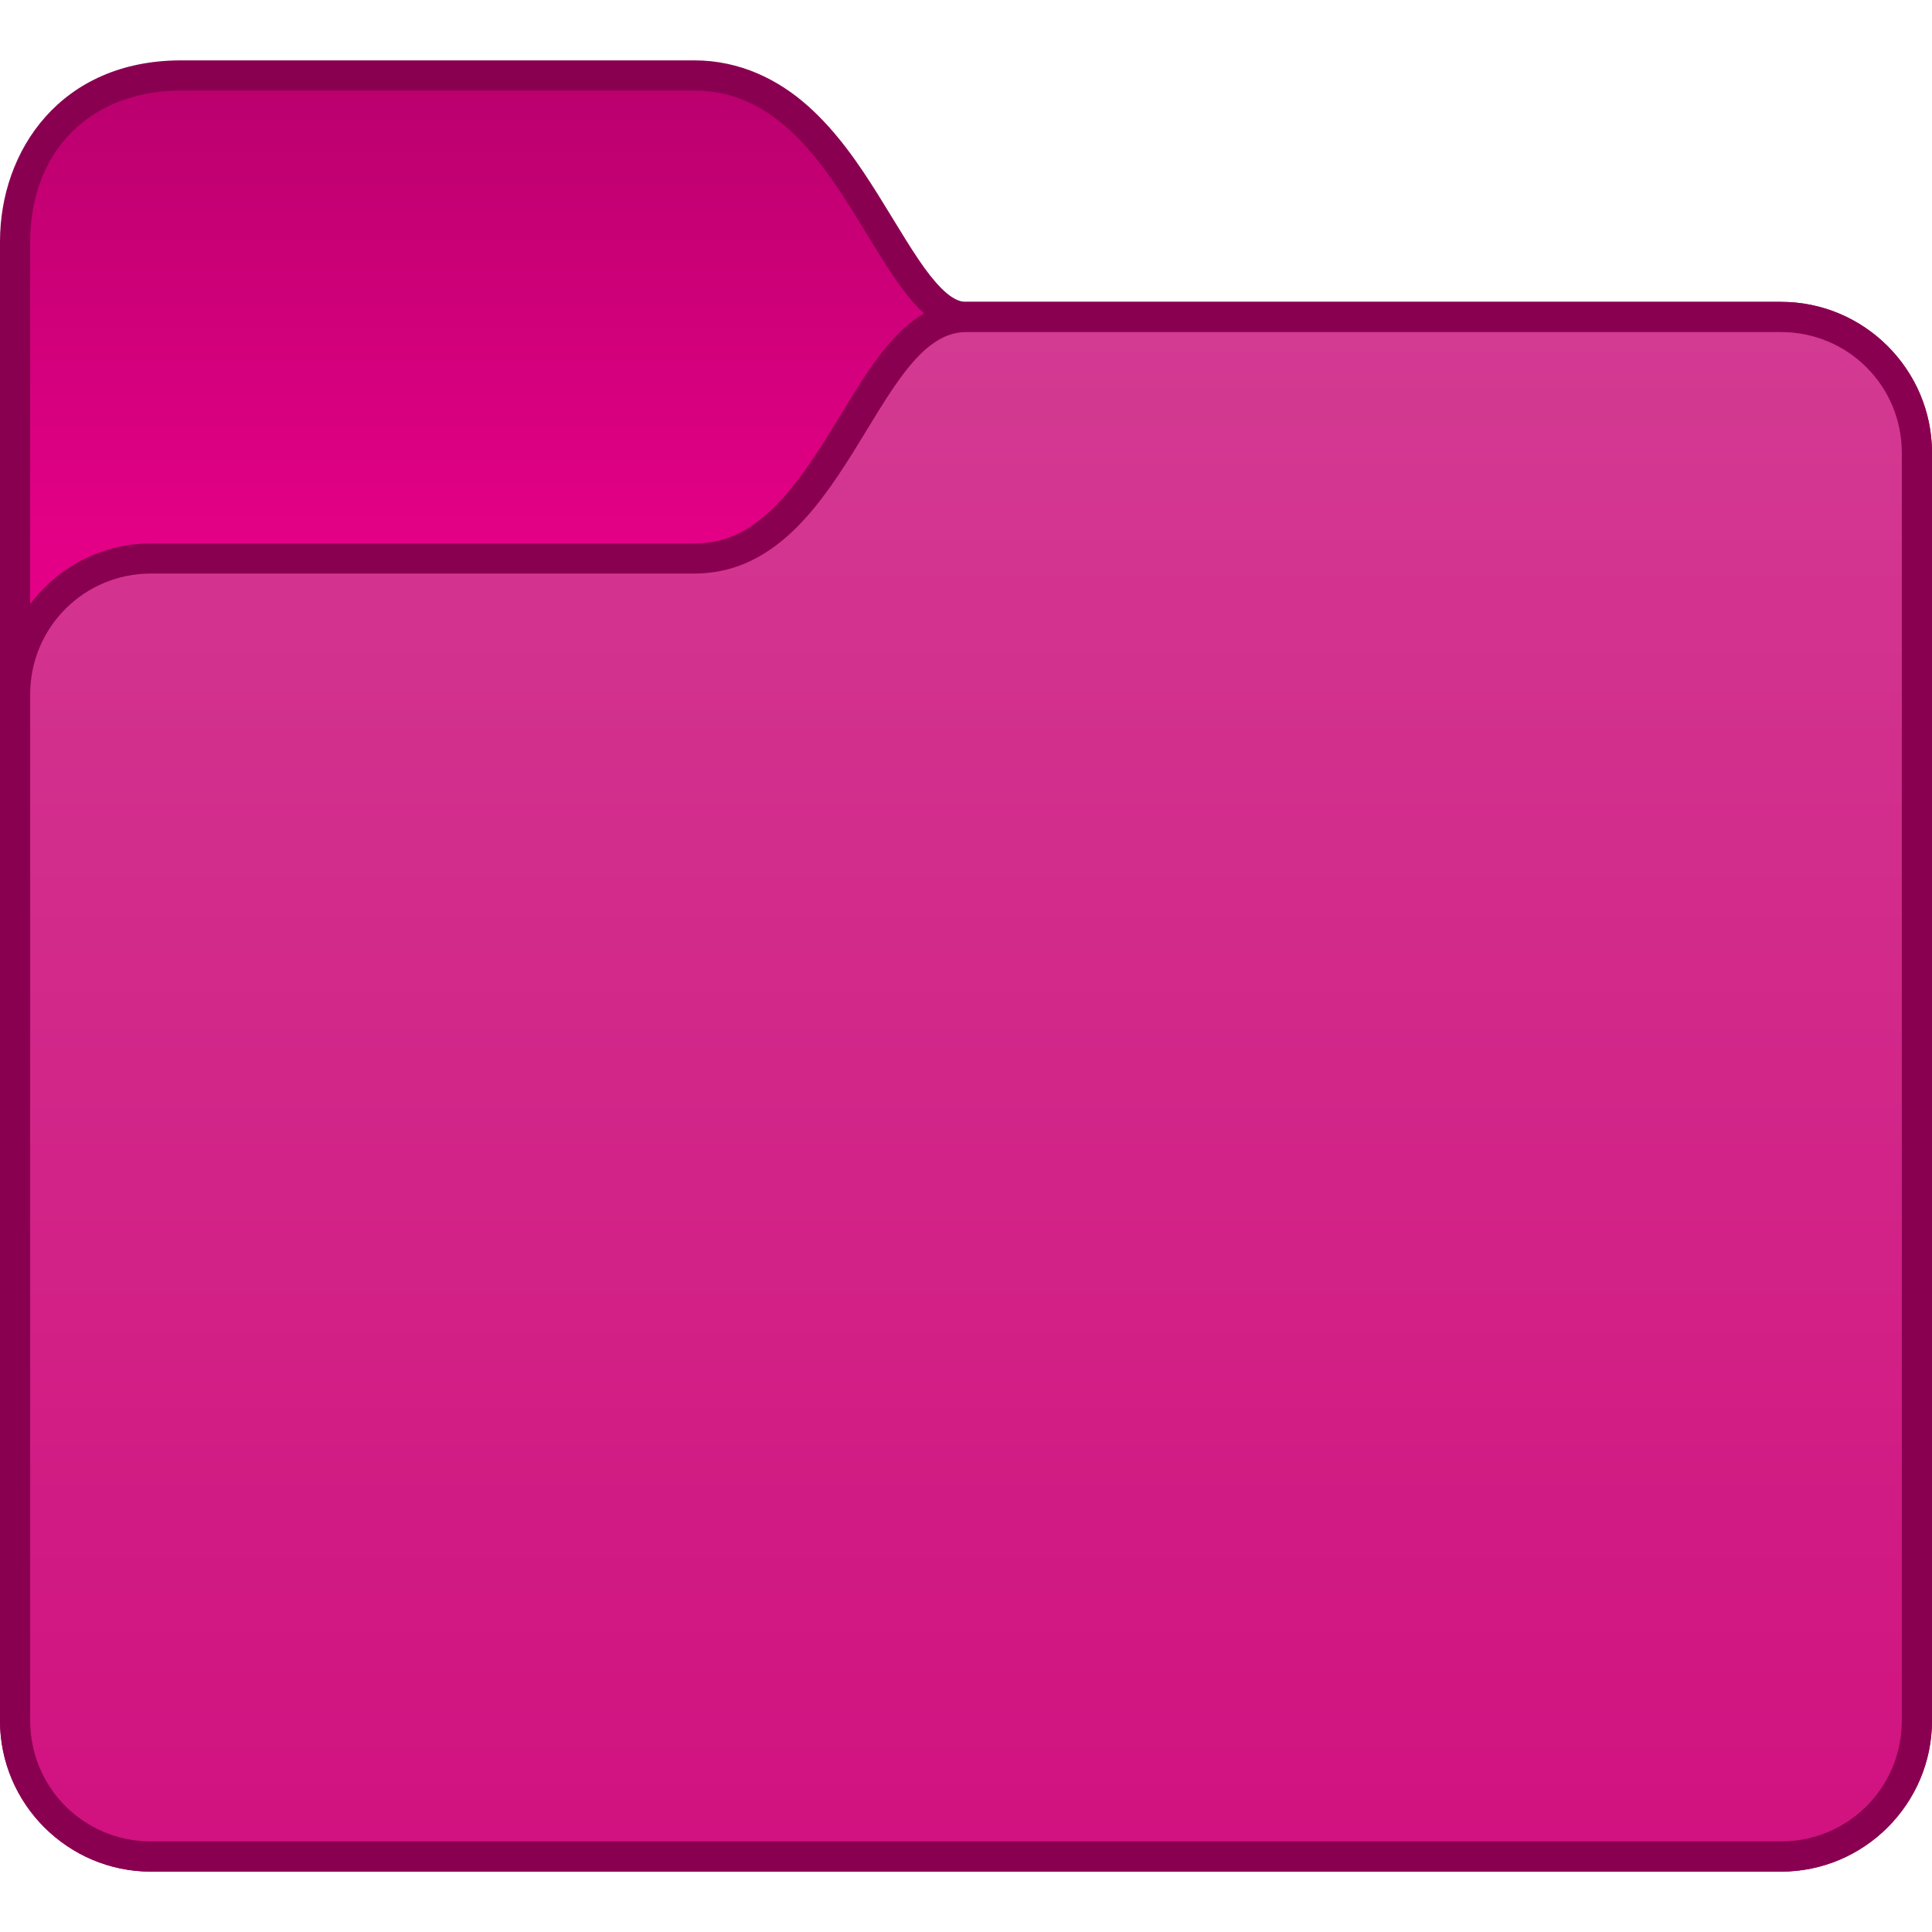
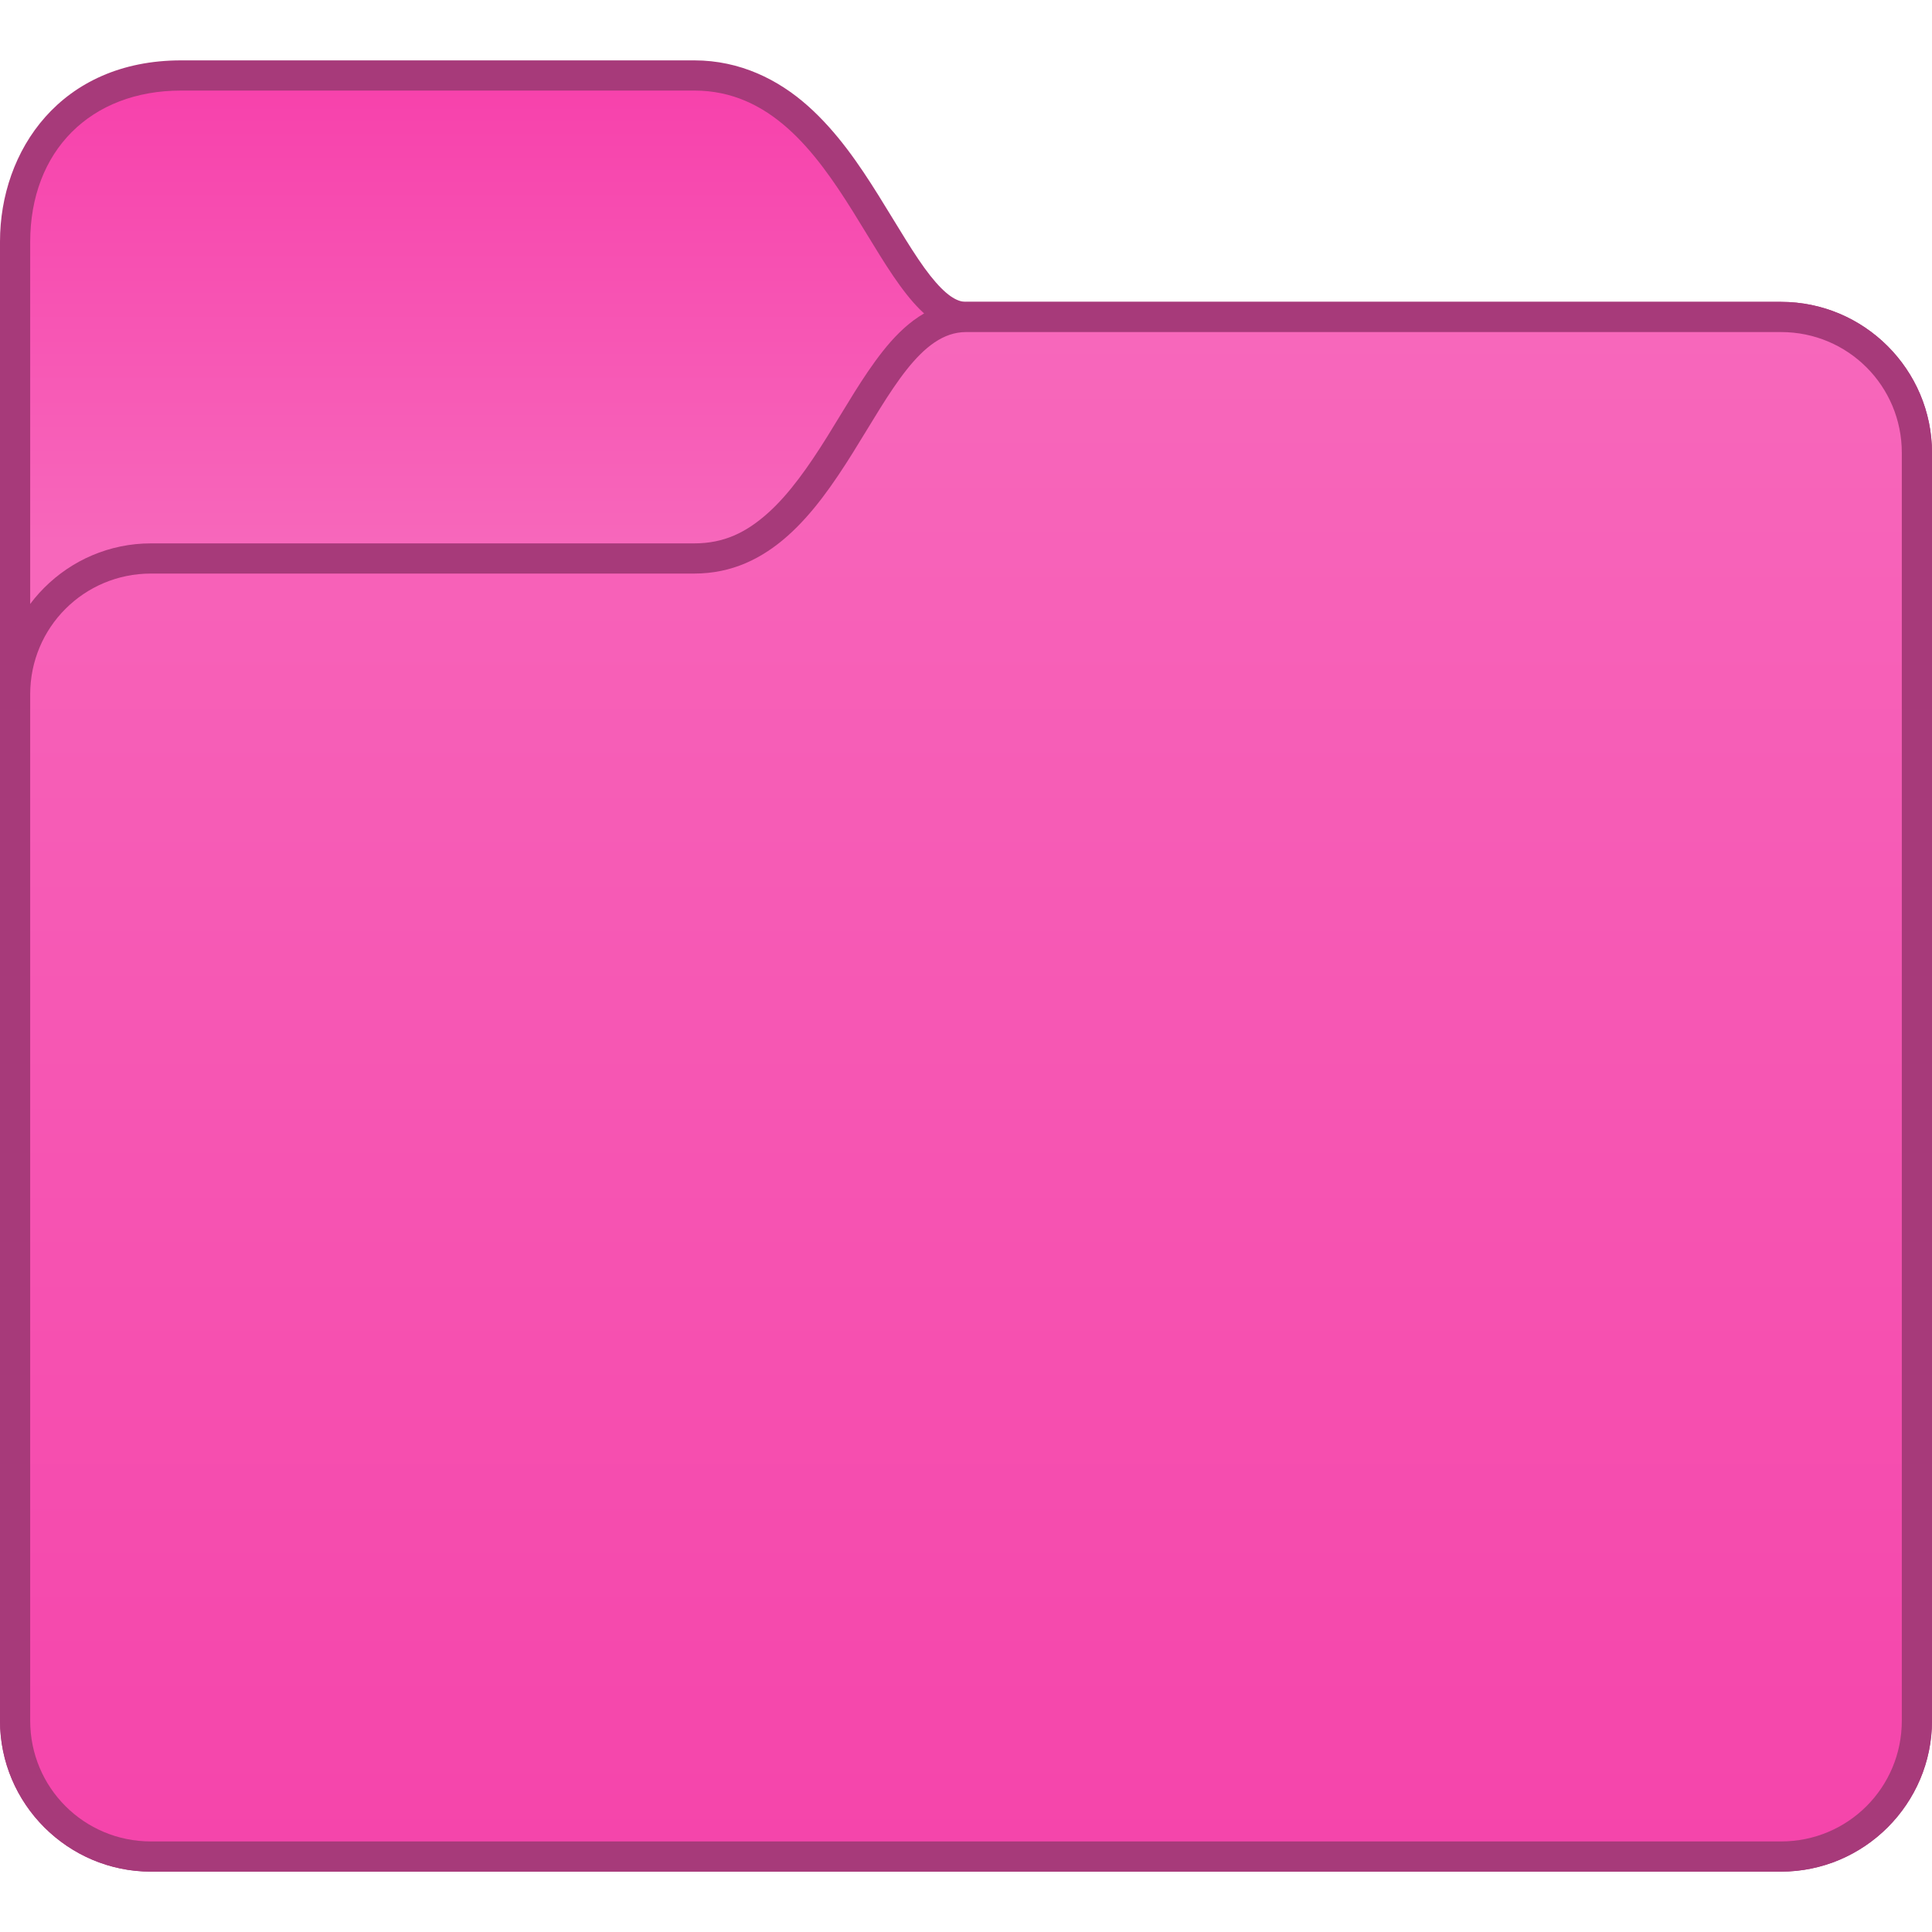
- <svg xmlns="http://www.w3.org/2000/svg" xmlns:xlink="http://www.w3.org/1999/xlink" width="64" height="64" viewBox="0 0 64 64" version="1.1" id="svg8">
+ <svg xmlns="http://www.w3.org/2000/svg" xmlns:xlink="http://www.w3.org/1999/xlink" width="64" height="64" viewBox="0 0 64 64" version="1.1" id="svg8" xml:space="preserve">
  <defs id="defs2">
    <style id="current-color-scheme" type="text/css">
      .ColorScheme-Text {
        color:#122036;
      }
      </style>
    <style type="text/css" id="current-color-scheme-3">
      .ColorScheme-Text {
        color:#122036;
      }
      </style>
    <style type="text/css" id="current-color-scheme-7">
      .ColorScheme-Text {
        color:#122036;
      }
      </style>
    <style type="text/css" id="current-color-scheme-5">
      .ColorScheme-Text {
        color:#122036;
      }
      </style>
    <style id="current-color-scheme-9" type="text/css">
      .ColorScheme-Text {
        color:#122036;
      }
      </style>
    <style id="current-color-scheme-1" type="text/css">
      .ColorScheme-Text {
        color:#122036;
      }
      </style>
    <style type="text/css" id="current-color-scheme-10">
      .ColorScheme-Text {
        color:#122036;
      }
      </style>
    <style id="current-color-scheme-6" type="text/css">
      .ColorScheme-Text {
        color:#122036;
      }
      </style>
    <style id="current-color-scheme-7-1" type="text/css">
      .ColorScheme-Text {
        color:#122036;
      }
      </style>
    <style id="current-color-scheme-5-2" type="text/css">
      .ColorScheme-Text {
        color:#122036;
      }
      </style>
    <linearGradient xlink:href="#linearGradient29610" id="linearGradient13531" gradientUnits="userSpaceOnUse" x1="18" y1="361.65" x2="18" y2="346.65" />
    <linearGradient id="linearGradient29610">
-       <stop id="stop29606" offset="0" style="stop-color:#e40086;stop-opacity:1;" />
-       <stop id="stop29608" offset="1" style="stop-color:#bb006e;stop-opacity:1;" />
+       <stop id="stop29606" offset="0" style="stop-color:#f767bb;stop-opacity:1;" />
+       <stop id="stop29608" offset="1" style="stop-color:#f742ac;stop-opacity:1;" />
    </linearGradient>
    <linearGradient xlink:href="#linearGradient32445" id="linearGradient13533" gradientUnits="userSpaceOnUse" x1="38" y1="404.65" x2="38" y2="354.65" />
    <linearGradient id="linearGradient32445">
-       <stop id="stop32441" offset="0" style="stop-color:#d11280;stop-opacity:1;" />
-       <stop id="stop32443" offset="1" style="stop-color:#d33a92;stop-opacity:1;" />
+       <stop id="stop32441" offset="0" style="stop-color:#f545ab;stop-opacity:1;" />
+       <stop id="stop32443" offset="1" style="stop-color:#f767bb;stop-opacity:1;" />
    </linearGradient>
+     <style type="text/css" id="current-color-scheme-67">
+       .ColorScheme-Text {
+         color:#122036;
+       }
+       </style>
+     <style id="current-color-scheme-3-5" type="text/css">
+       .ColorScheme-Text {
+         color:#122036;
+       }
+       </style>
+     <style id="current-color-scheme-7-3" type="text/css">
+       .ColorScheme-Text {
+         color:#122036;
+       }
+       </style>
+     <style id="current-color-scheme-5-5" type="text/css">
+       .ColorScheme-Text {
+         color:#122036;
+       }
+       </style>
+     <style type="text/css" id="current-color-scheme-9-6">
+       .ColorScheme-Text {
+         color:#122036;
+       }
+       </style>
+     <style type="text/css" id="current-color-scheme-1-2">
+       .ColorScheme-Text {
+         color:#122036;
+       }
+       </style>
+     <style id="current-color-scheme-10-9" type="text/css">
+       .ColorScheme-Text {
+         color:#122036;
+       }
+       </style>
+     <style type="text/css" id="current-color-scheme-6-1">
+       .ColorScheme-Text {
+         color:#122036;
+       }
+       </style>
+     <style type="text/css" id="current-color-scheme-7-1-2">
+       .ColorScheme-Text {
+         color:#122036;
+       }
+       </style>
+     <style type="text/css" id="current-color-scheme-5-2-7">
+       .ColorScheme-Text {
+         color:#122036;
+       }
+       </style>
  </defs>
  <g id="layer1" transform="translate(0,-250.65)">
    <g id="g5204" transform="translate(52,-7.999995)">
      <g transform="translate(-58,-85.00002)" id="g1529-69">
-         <path id="path1475-37" d="m 12,345.65 c -4,0 -6,3 -6,6 v 49 c 0,2.753 2.247,5 5,5 h 54 c 2.753,0 5,-2.247 5,-5 v -42 c 0,-2.753 -2.247,-5 -5,-5 H 38 c -0.306,0 -0.67,-0.219 -1.186,-0.871 -0.516,-0.652 -1.074,-1.635 -1.715,-2.66 -0.641,-1.025 -1.37,-2.101 -2.342,-2.965 C 31.786,346.29 30.517,345.65 29,345.65 Z" style="color:#000000;font-style:normal;font-variant:normal;font-weight:normal;font-stretch:normal;font-size:medium;line-height:normal;font-family:sans-serif;font-variant-ligatures:normal;font-variant-position:normal;font-variant-caps:normal;font-variant-numeric:normal;font-variant-alternates:normal;font-feature-settings:normal;text-indent:0;text-align:start;text-decoration:none;text-decoration-line:none;text-decoration-style:solid;text-decoration-color:#000000;letter-spacing:normal;word-spacing:normal;text-transform:none;writing-mode:lr-tb;direction:ltr;text-orientation:mixed;dominant-baseline:auto;baseline-shift:baseline;text-anchor:start;white-space:normal;shape-padding:0;clip-rule:nonzero;display:inline;overflow:visible;visibility:visible;opacity:1;isolation:auto;mix-blend-mode:normal;color-interpolation:sRGB;color-interpolation-filters:linearRGB;solid-color:#000000;solid-opacity:1;vector-effect:none;fill:#8a0051;fill-opacity:1;fill-rule:nonzero;stroke:none;stroke-width:2;stroke-linecap:round;stroke-linejoin:round;stroke-miterlimit:4;stroke-dasharray:none;stroke-dashoffset:0;stroke-opacity:1;color-rendering:auto;image-rendering:auto;shape-rendering:auto;text-rendering:auto;enable-background:accumulate" />
+         <path id="path1475-37" d="m 12,345.65 c -4,0 -6,3 -6,6 v 49 c 0,2.753 2.247,5 5,5 h 54 c 2.753,0 5,-2.247 5,-5 v -42 c 0,-2.753 -2.247,-5 -5,-5 H 38 c -0.306,0 -0.67,-0.219 -1.186,-0.871 -0.516,-0.652 -1.074,-1.635 -1.715,-2.66 -0.641,-1.025 -1.37,-2.101 -2.342,-2.965 C 31.786,346.29 30.517,345.65 29,345.65 Z" style="color:#000000;font-style:normal;font-variant:normal;font-weight:normal;font-stretch:normal;font-size:medium;line-height:normal;font-family:sans-serif;font-variant-ligatures:normal;font-variant-position:normal;font-variant-caps:normal;font-variant-numeric:normal;font-variant-alternates:normal;font-feature-settings:normal;text-indent:0;text-align:start;text-decoration:none;text-decoration-line:none;text-decoration-style:solid;text-decoration-color:#000000;letter-spacing:normal;word-spacing:normal;text-transform:none;writing-mode:lr-tb;direction:ltr;text-orientation:mixed;dominant-baseline:auto;baseline-shift:baseline;text-anchor:start;white-space:normal;shape-padding:0;clip-rule:nonzero;display:inline;overflow:visible;visibility:visible;opacity:1;isolation:auto;mix-blend-mode:normal;color-interpolation:sRGB;color-interpolation-filters:linearRGB;solid-color:#000000;solid-opacity:1;vector-effect:none;fill:#a73a7a;fill-opacity:1;fill-rule:nonzero;stroke:none;stroke-width:2;stroke-linecap:round;stroke-linejoin:round;stroke-miterlimit:4;stroke-dasharray:none;stroke-dashoffset:0;stroke-opacity:1;color-rendering:auto;image-rendering:auto;shape-rendering:auto;text-rendering:auto;enable-background:accumulate" />
        <path id="rect1374-3-45" d="m 12,346.65 h 17 c 5,0 6,8 9,8 H 65 c 2.216,0 4,1.784 4,4 v 42 c 0,2.216 -1.784,4 -4,4 H 11 c -2.216,0 -4,-1.784 -4,-4 l 3e-7,-48.979 C 7,348.65 9,346.65 12,346.65 Z" style="opacity:1;vector-effect:none;fill:url(#linearGradient13531);fill-opacity:1;stroke:none;stroke-width:2;stroke-linecap:round;stroke-linejoin:round;stroke-miterlimit:4;stroke-dasharray:none;stroke-dashoffset:0;stroke-opacity:1" />
-         <path id="path1453-25" d="m 38,353.65 c -1.194,0 -2.08,0.781 -2.752,1.629 -0.671,0.848 -1.239,1.865 -1.848,2.84 -0.609,0.975 -1.255,1.899 -1.971,2.535 C 30.714,361.29 29.983,361.65 29,361.65 H 11 c -2.753,0 -5,2.247 -5,5 v 34 c 0,2.753 2.247,5 5,5 h 54 c 2.753,0 5,-2.247 5,-5 v -42 c 0,-2.753 -2.247,-5 -5,-5 z" style="color:#000000;font-style:normal;font-variant:normal;font-weight:normal;font-stretch:normal;font-size:medium;line-height:normal;font-family:sans-serif;font-variant-ligatures:normal;font-variant-position:normal;font-variant-caps:normal;font-variant-numeric:normal;font-variant-alternates:normal;font-feature-settings:normal;text-indent:0;text-align:start;text-decoration:none;text-decoration-line:none;text-decoration-style:solid;text-decoration-color:#000000;letter-spacing:normal;word-spacing:normal;text-transform:none;writing-mode:lr-tb;direction:ltr;text-orientation:mixed;dominant-baseline:auto;baseline-shift:baseline;text-anchor:start;white-space:normal;shape-padding:0;clip-rule:nonzero;display:inline;overflow:visible;visibility:visible;opacity:1;isolation:auto;mix-blend-mode:normal;color-interpolation:sRGB;color-interpolation-filters:linearRGB;solid-color:#000000;solid-opacity:1;vector-effect:none;fill:#8a0051;fill-opacity:1;fill-rule:nonzero;stroke:none;stroke-width:2;stroke-linecap:round;stroke-linejoin:round;stroke-miterlimit:4;stroke-dasharray:none;stroke-dashoffset:0;stroke-opacity:1;color-rendering:auto;image-rendering:auto;shape-rendering:auto;text-rendering:auto;enable-background:accumulate" />
+         <path id="path1453-25" d="m 38,353.65 c -1.194,0 -2.08,0.781 -2.752,1.629 -0.671,0.848 -1.239,1.865 -1.848,2.84 -0.609,0.975 -1.255,1.899 -1.971,2.535 C 30.714,361.29 29.983,361.65 29,361.65 H 11 c -2.753,0 -5,2.247 -5,5 v 34 c 0,2.753 2.247,5 5,5 h 54 c 2.753,0 5,-2.247 5,-5 v -42 c 0,-2.753 -2.247,-5 -5,-5 z" style="color:#000000;font-style:normal;font-variant:normal;font-weight:normal;font-stretch:normal;font-size:medium;line-height:normal;font-family:sans-serif;font-variant-ligatures:normal;font-variant-position:normal;font-variant-caps:normal;font-variant-numeric:normal;font-variant-alternates:normal;font-feature-settings:normal;text-indent:0;text-align:start;text-decoration:none;text-decoration-line:none;text-decoration-style:solid;text-decoration-color:#000000;letter-spacing:normal;word-spacing:normal;text-transform:none;writing-mode:lr-tb;direction:ltr;text-orientation:mixed;dominant-baseline:auto;baseline-shift:baseline;text-anchor:start;white-space:normal;shape-padding:0;clip-rule:nonzero;display:inline;overflow:visible;visibility:visible;opacity:1;isolation:auto;mix-blend-mode:normal;color-interpolation:sRGB;color-interpolation-filters:linearRGB;solid-color:#000000;solid-opacity:1;vector-effect:none;fill:#a73a7a;fill-opacity:1;fill-rule:nonzero;stroke:none;stroke-width:2;stroke-linecap:round;stroke-linejoin:round;stroke-miterlimit:4;stroke-dasharray:none;stroke-dashoffset:0;stroke-opacity:1;color-rendering:auto;image-rendering:auto;shape-rendering:auto;text-rendering:auto;enable-background:accumulate" />
        <path id="rect1374-4-4-4" d="m 11,362.65 h 18 c 5,0 6,-8 9,-8 H 65 c 2.216,0 4,1.784 4,4 v 42 c 0,2.216 -1.784,4 -4,4 H 11 c -2.216,0 -4,-1.784 -4,-4 v -34 c 0,-2.216 1.784,-4 4,-4 z" style="opacity:1;vector-effect:none;fill:url(#linearGradient13533);fill-opacity:1;stroke:none;stroke-width:2;stroke-linecap:round;stroke-linejoin:round;stroke-miterlimit:4;stroke-dasharray:none;stroke-dashoffset:0;stroke-opacity:1" />
      </g>
    </g>
  </g>
</svg>
